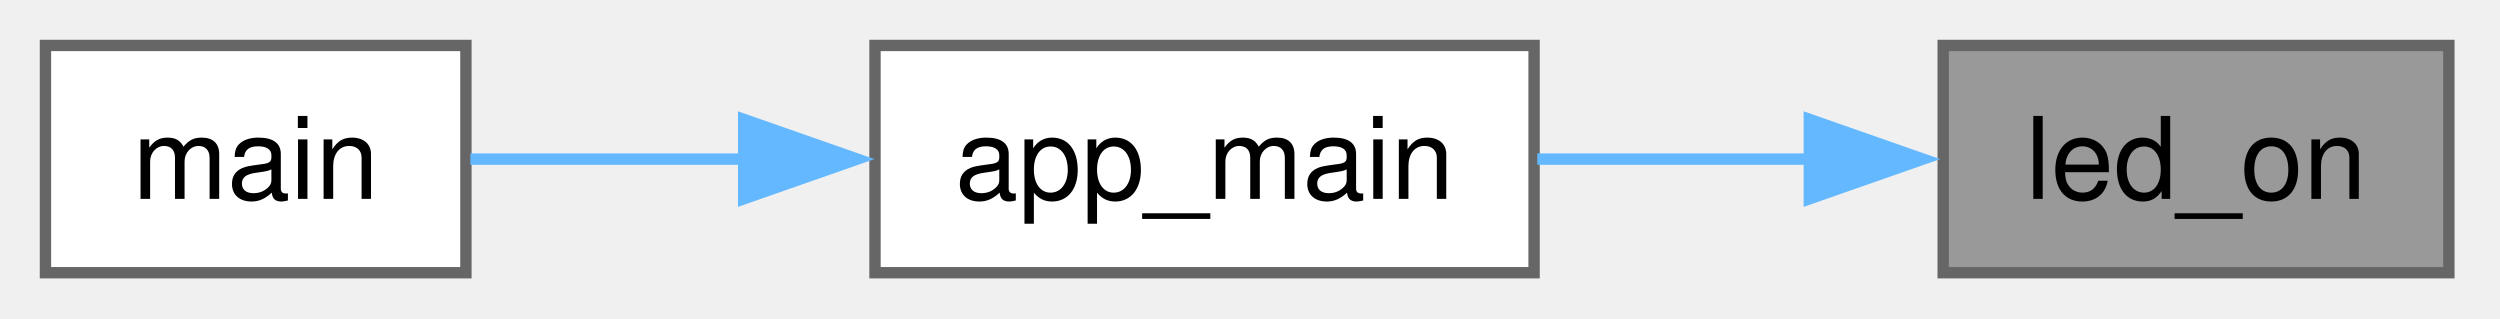
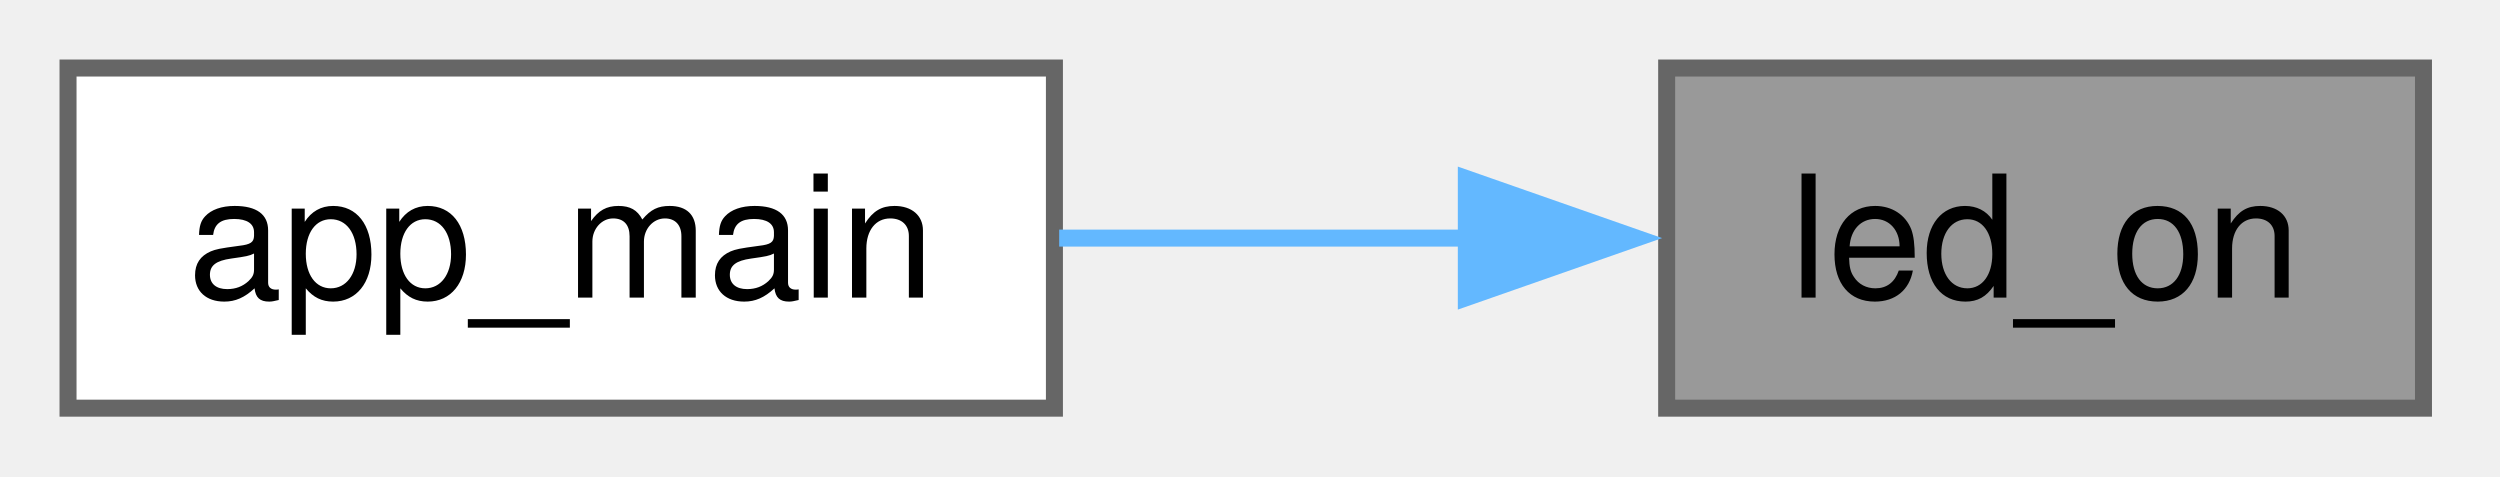
- <svg xmlns="http://www.w3.org/2000/svg" xmlns:xlink="http://www.w3.org/1999/xlink" width="220pt" height="28pt" viewBox="0.00 0.00 220.00 28.00">
+ <svg xmlns="http://www.w3.org/2000/svg" xmlns:xlink="http://www.w3.org/1999/xlink" width="147pt" height="28pt" viewBox="0.00 0.00 147.00 28.00">
  <g id="graph0" class="graph" transform="scale(1 1) rotate(0) translate(4 24)">
    <g id="Node000001" class="node">
      <g id="a_Node000001">
        <a xlink:title="Turns the LED on.">
-           <polygon fill="#999999" stroke="#666666" points="211.5,-20 167,-20 167,0 211.5,0 211.5,-20" />
-           <text xml:space="preserve" text-anchor="middle" x="189.25" y="-6.5" font-family="Helvetica,sans-Serif" font-size="10.00">led_on</text>
+           <polygon fill="#999999" stroke="#666666" points="138.5,-20 94,-20 94,0 138.5,0 138.5,-20" />
+           <text xml:space="preserve" text-anchor="middle" x="116.25" y="-6.5" font-family="Helvetica,sans-Serif" font-size="10.00">led_on</text>
        </a>
      </g>
    </g>
    <g id="Node000002" class="node">
      <g id="a_Node000002">
        <a xlink:href="app__main_8c.html#a144c9a97815e4b794fd4352aedd33695" target="_top" xlink:title="Application entry point for LED blink demo.">
-           <polygon fill="white" stroke="#666666" points="131,-20 73,-20 73,0 131,0 131,-20" />
-           <text xml:space="preserve" text-anchor="middle" x="102" y="-6.5" font-family="Helvetica,sans-Serif" font-size="10.00">app_main</text>
+           <polygon fill="white" stroke="#666666" points="58,-20 0,-20 0,0 58,0 58,-20" />
+           <text xml:space="preserve" text-anchor="middle" x="29" y="-6.5" font-family="Helvetica,sans-Serif" font-size="10.00">app_main</text>
        </a>
      </g>
    </g>
    <g id="edge1_Node000001_Node000002" class="edge">
      <g id="a_edge1_Node000001_Node000002">
        <a xlink:title=" ">
-           <path fill="none" stroke="#63b8ff" d="M155.24,-10C147.33,-10 138.95,-10 131.28,-10" />
-           <polygon fill="#63b8ff" stroke="#63b8ff" points="155.22,-13.5 165.22,-10 155.22,-6.5 155.22,-13.5" />
-         </a>
-       </g>
-     </g>
-     <g id="Node000003" class="node">
-       <g id="a_Node000003">
-         <a xlink:href="led__blink_8c.html#a840291bc02cba5474a4cb46a9b9566fe" target="_top" xlink:title="Main entry point. Calls application main.">
-           <polygon fill="white" stroke="#666666" points="37,-20 0,-20 0,0 37,0 37,-20" />
-           <text xml:space="preserve" text-anchor="middle" x="18.5" y="-6.5" font-family="Helvetica,sans-Serif" font-size="10.00">main</text>
-         </a>
-       </g>
-     </g>
-     <g id="edge2_Node000002_Node000003" class="edge">
-       <g id="a_edge2_Node000002_Node000003">
-         <a xlink:title=" ">
-           <path fill="none" stroke="#63b8ff" d="M61.58,-10C53.1,-10 44.55,-10 37.39,-10" />
-           <polygon fill="#63b8ff" stroke="#63b8ff" points="61.44,-13.5 71.44,-10 61.44,-6.5 61.44,-13.5" />
+           <path fill="none" stroke="#63b8ff" d="M82.24,-10C74.33,-10 65.95,-10 58.28,-10" />
+           <polygon fill="#63b8ff" stroke="#63b8ff" points="82.22,-13.5 92.22,-10 82.22,-6.5 82.22,-13.5" />
        </a>
      </g>
    </g>
  </g>
</svg>
